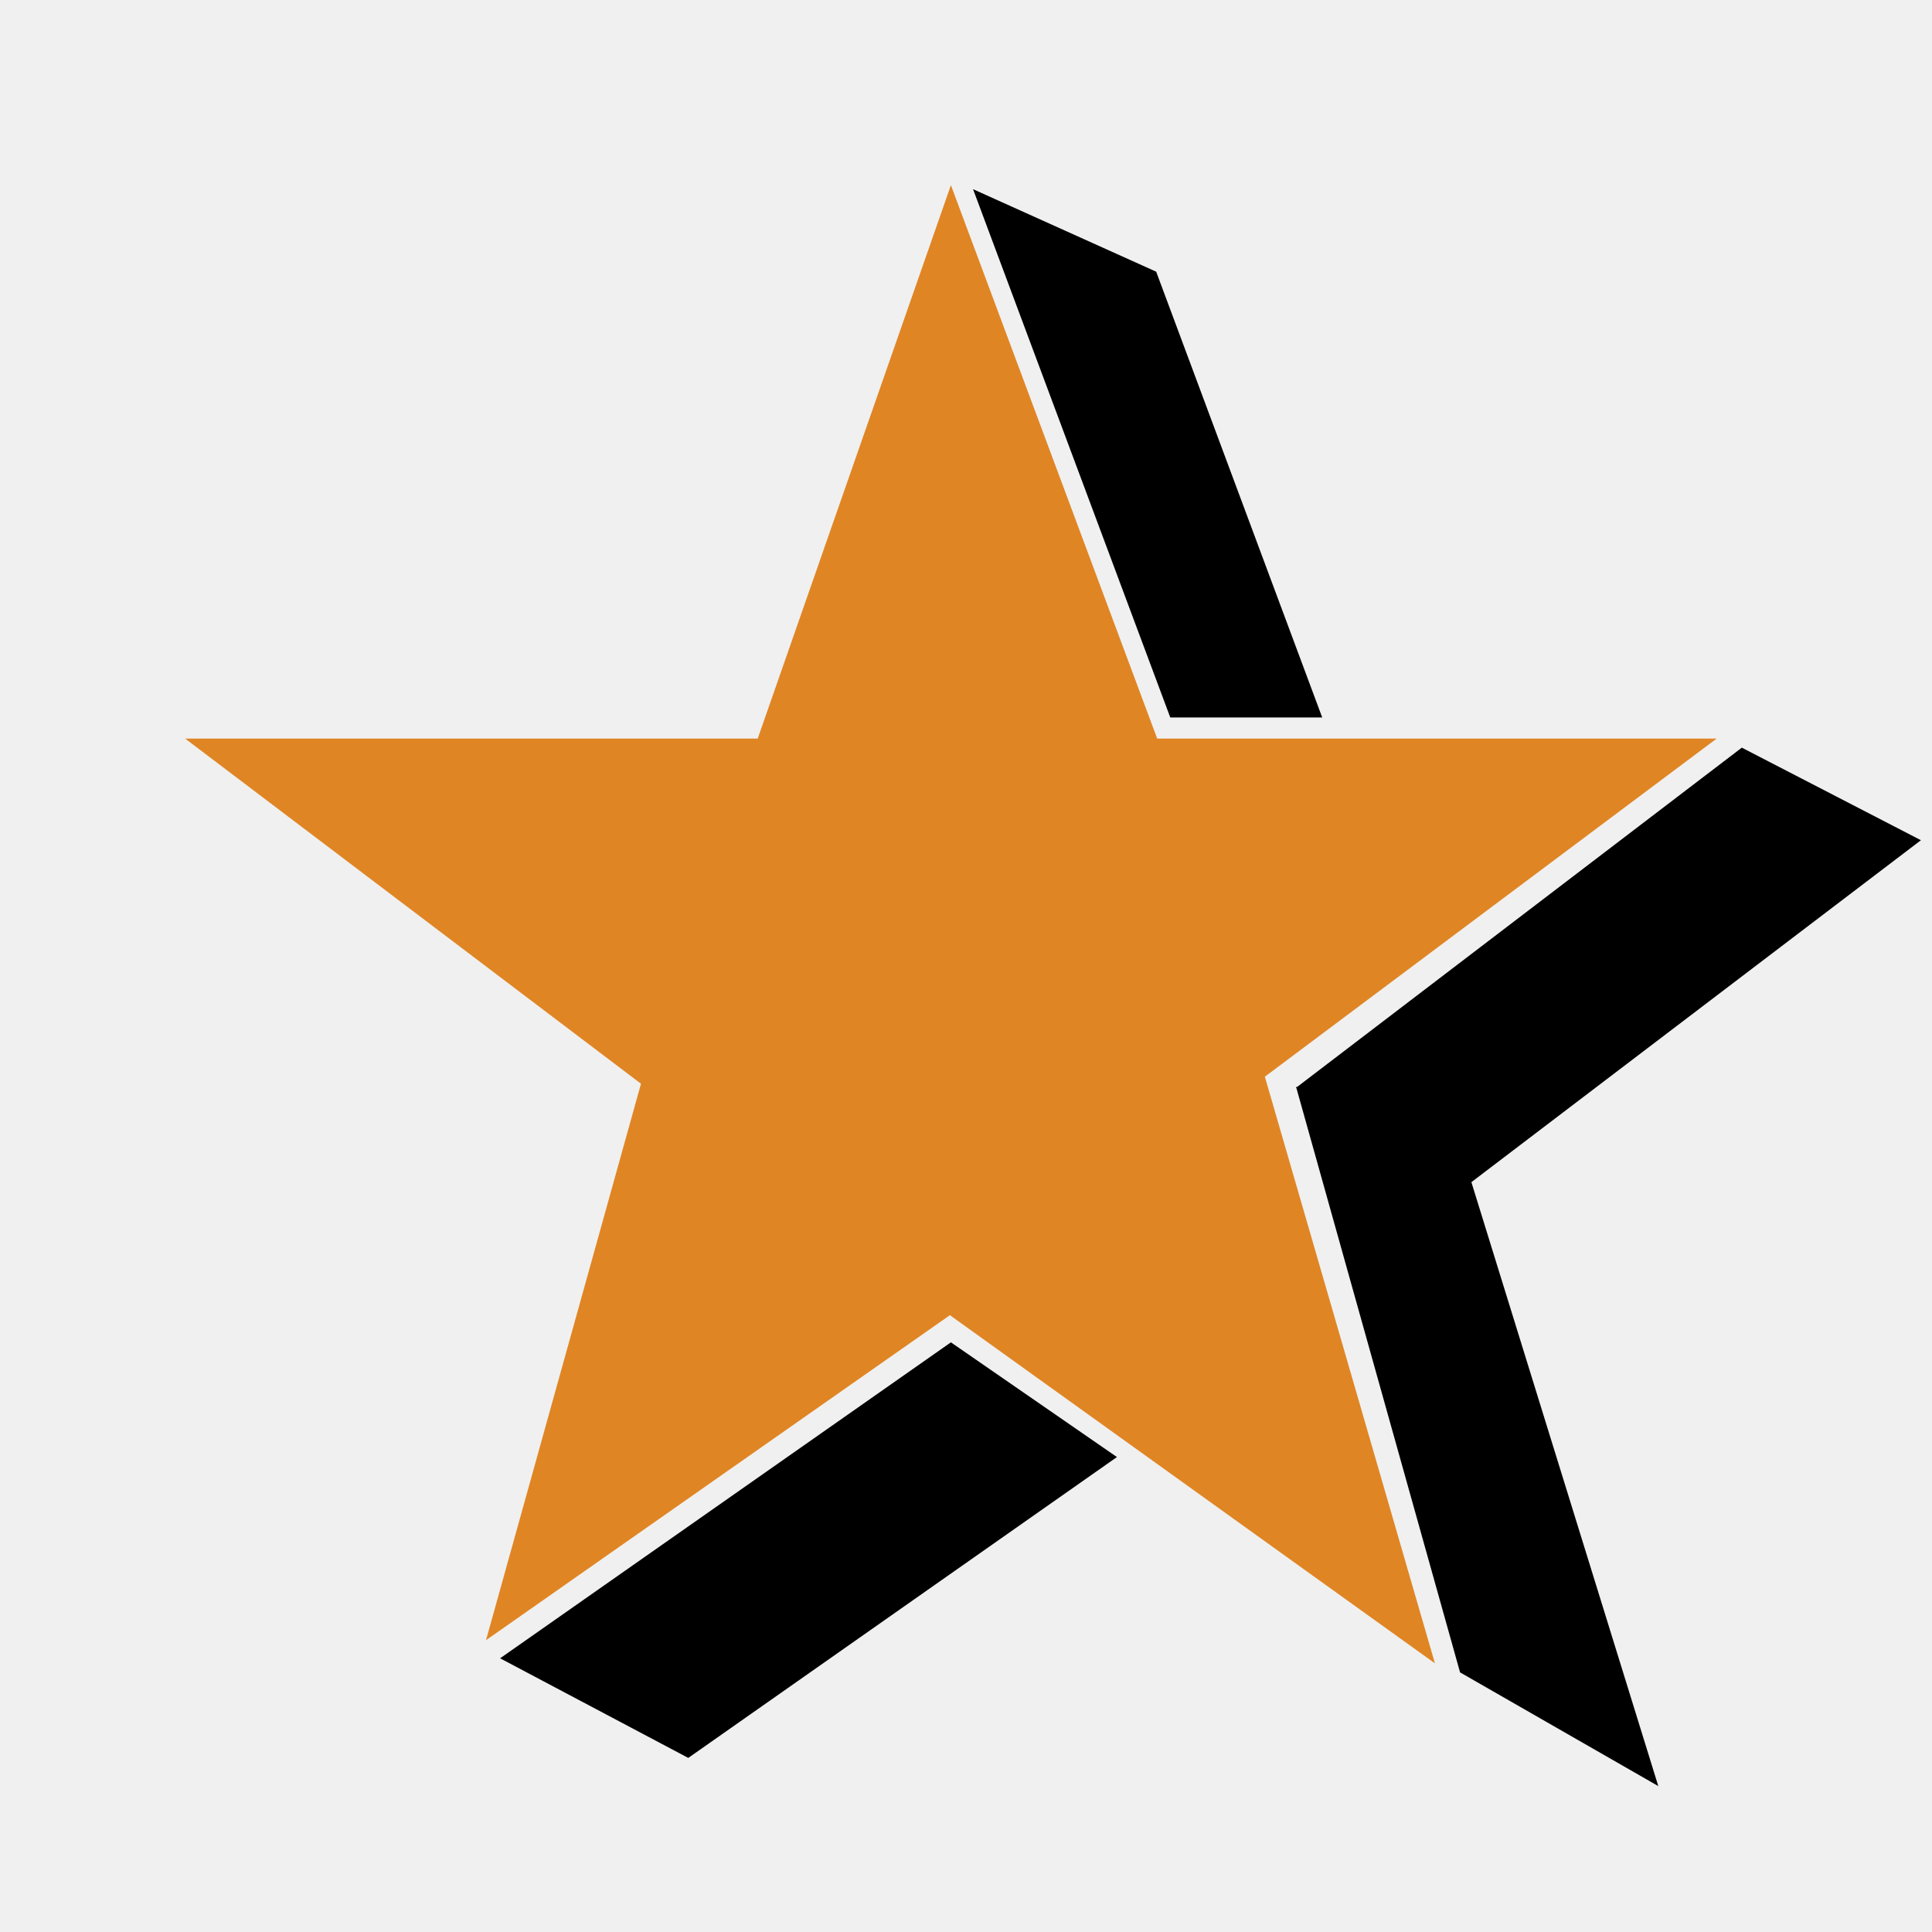
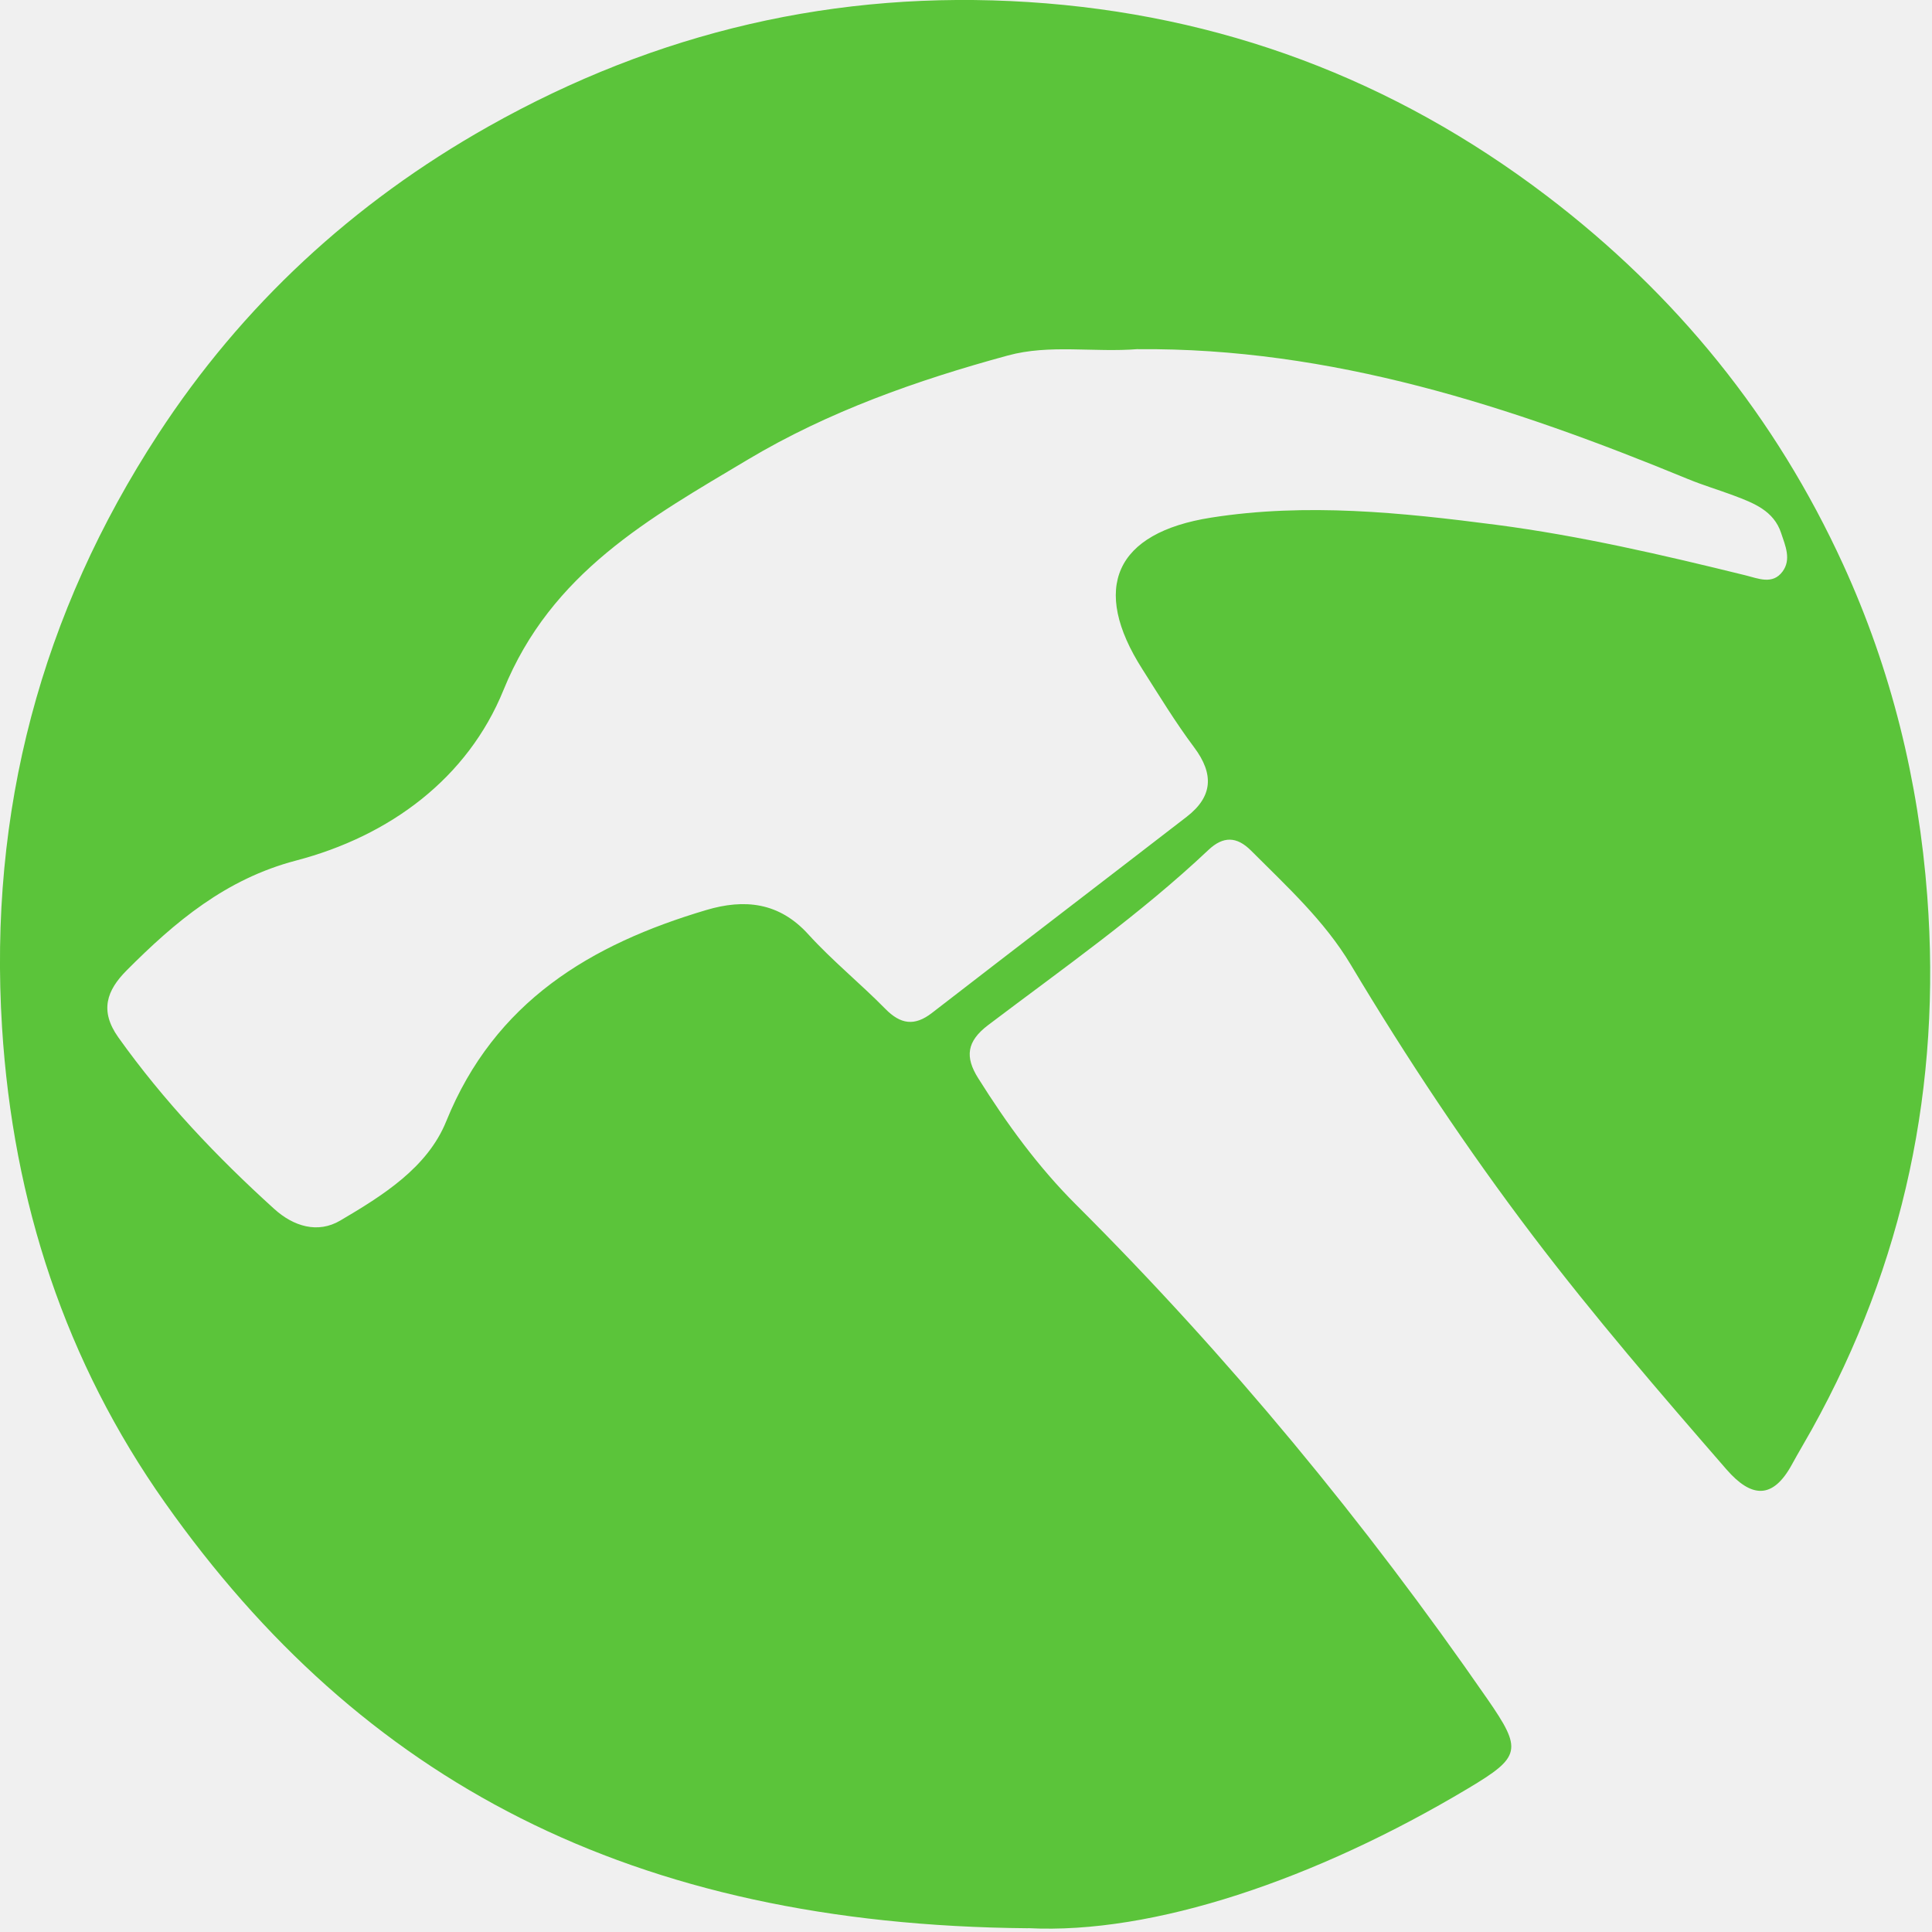
- <svg xmlns="http://www.w3.org/2000/svg" xml:space="preserve" viewBox="0 0 192 192">
-   <path fill="#e08524" d="M75.3 73.4H18.4l45.3 34.3L48.3 163l46.1-32.3 48.2 34.6-16.9-58.3 44.9-33.6H115l-20.5-55-19.2 55z" />
-   <path d="m96.7 18.8 18.2 8.2 16.5 44.3h-15.1L96.7 18.8zm-47 146 18.7 9.9 42.6-29.9-16.5-11.4-44.8 31.4zm79.1-56.8 17.4 9.4 18.6 60.1-19.7-11.3-16.3-58.2z" />
-   <path d="m173.1 74.3 17.8 9.2-44.7 34-17.4-9.4 44.3-33.8z" />
+ <svg xmlns="http://www.w3.org/2000/svg" width="216" height="216" viewBox="0 0 216 216" fill="none">
+   <g clip-path="url(#clip0_631_70)">
+     <path d="M114.95 215.58C70.45 215.21 40.34 199.01 18.45 168.01C7.34 152.28 1.46 134.44 0.23 114.88C-1.29 90.65 4.62 68.56 17.69 48.53C27.05 34.18 39.45 22.68 54.61 14.14C73.45 3.53 93.54 -1.14 114.97 0.23C136.4 1.6 155.76 8.84 172.93 21.9C187.41 32.92 198.52 46.62 206.07 63.12C211.44 74.86 214.5 87.27 215.47 100.19C217.06 121.36 212.88 141.25 202.56 159.82C201.83 161.13 201.06 162.41 200.34 163.73C198.18 167.69 195.78 167.45 193.02 164.28C185.59 155.73 178.2 147.16 171.35 138.13C163.99 128.43 157.27 118.31 151.02 107.86C148.08 102.94 143.87 99.11 139.87 95.1C138.26 93.49 136.75 93.47 135.1 95.03C127.45 102.25 118.83 108.28 110.47 114.61C108.07 116.43 107.87 118.17 109.36 120.54C112.56 125.63 116.04 130.44 120.34 134.72C137.36 151.7 152.61 170.18 166.29 189.95C170.23 195.64 170.06 196.41 164.13 199.95C147.08 210.14 128.9 216.29 114.95 215.57V215.58ZM127.24 39.03C122.28 39.43 117.37 38.46 112.66 39.75C102.53 42.51 92.62 46 83.58 51.4C72.64 57.93 61.63 63.99 56.29 77.15C52.28 87.02 43.57 93.47 33.1 96.21C25.25 98.27 19.59 103.04 14.16 108.49C11.92 110.74 11.12 113.01 13.23 115.98C18.29 123.08 24.23 129.34 30.66 135.16C32.82 137.12 35.53 137.94 38.04 136.46C42.78 133.67 47.79 130.55 49.89 125.36C55.31 111.98 66.03 105.58 78.97 101.74C83.21 100.48 87.1 100.85 90.37 104.46C93.05 107.41 96.18 109.94 98.98 112.79C100.68 114.52 102.24 114.76 104.19 113.25C113.67 105.92 123.19 98.64 132.67 91.32C135.6 89.06 135.74 86.54 133.51 83.56C131.42 80.77 129.6 77.77 127.72 74.82C121.93 65.75 124.65 59.56 135.41 57.87C146.04 56.2 156.68 57.3 167.25 58.67C176.67 59.9 185.92 62.05 195.14 64.32C196.57 64.67 198.17 65.41 199.29 63.9C200.3 62.54 199.59 60.98 199.13 59.59C198.31 57.1 196.06 56.24 193.86 55.41C192.15 54.77 190.4 54.25 188.72 53.56C168.95 45.41 148.8 38.85 127.21 39.04L127.24 39.03Z" fill="#5BC43A" style="fill:#5BC43A;fill:color(display-p3 0.357 0.769 0.228);fill-opacity:1;" />
+   </g>
+   <defs>
+     <clipPath id="clip0_631_70">
+       <rect width="215.8" height="215.64" fill="white" style="fill:white;fill-opacity:1;" />
+     </clipPath>
+   </defs>
</svg>
